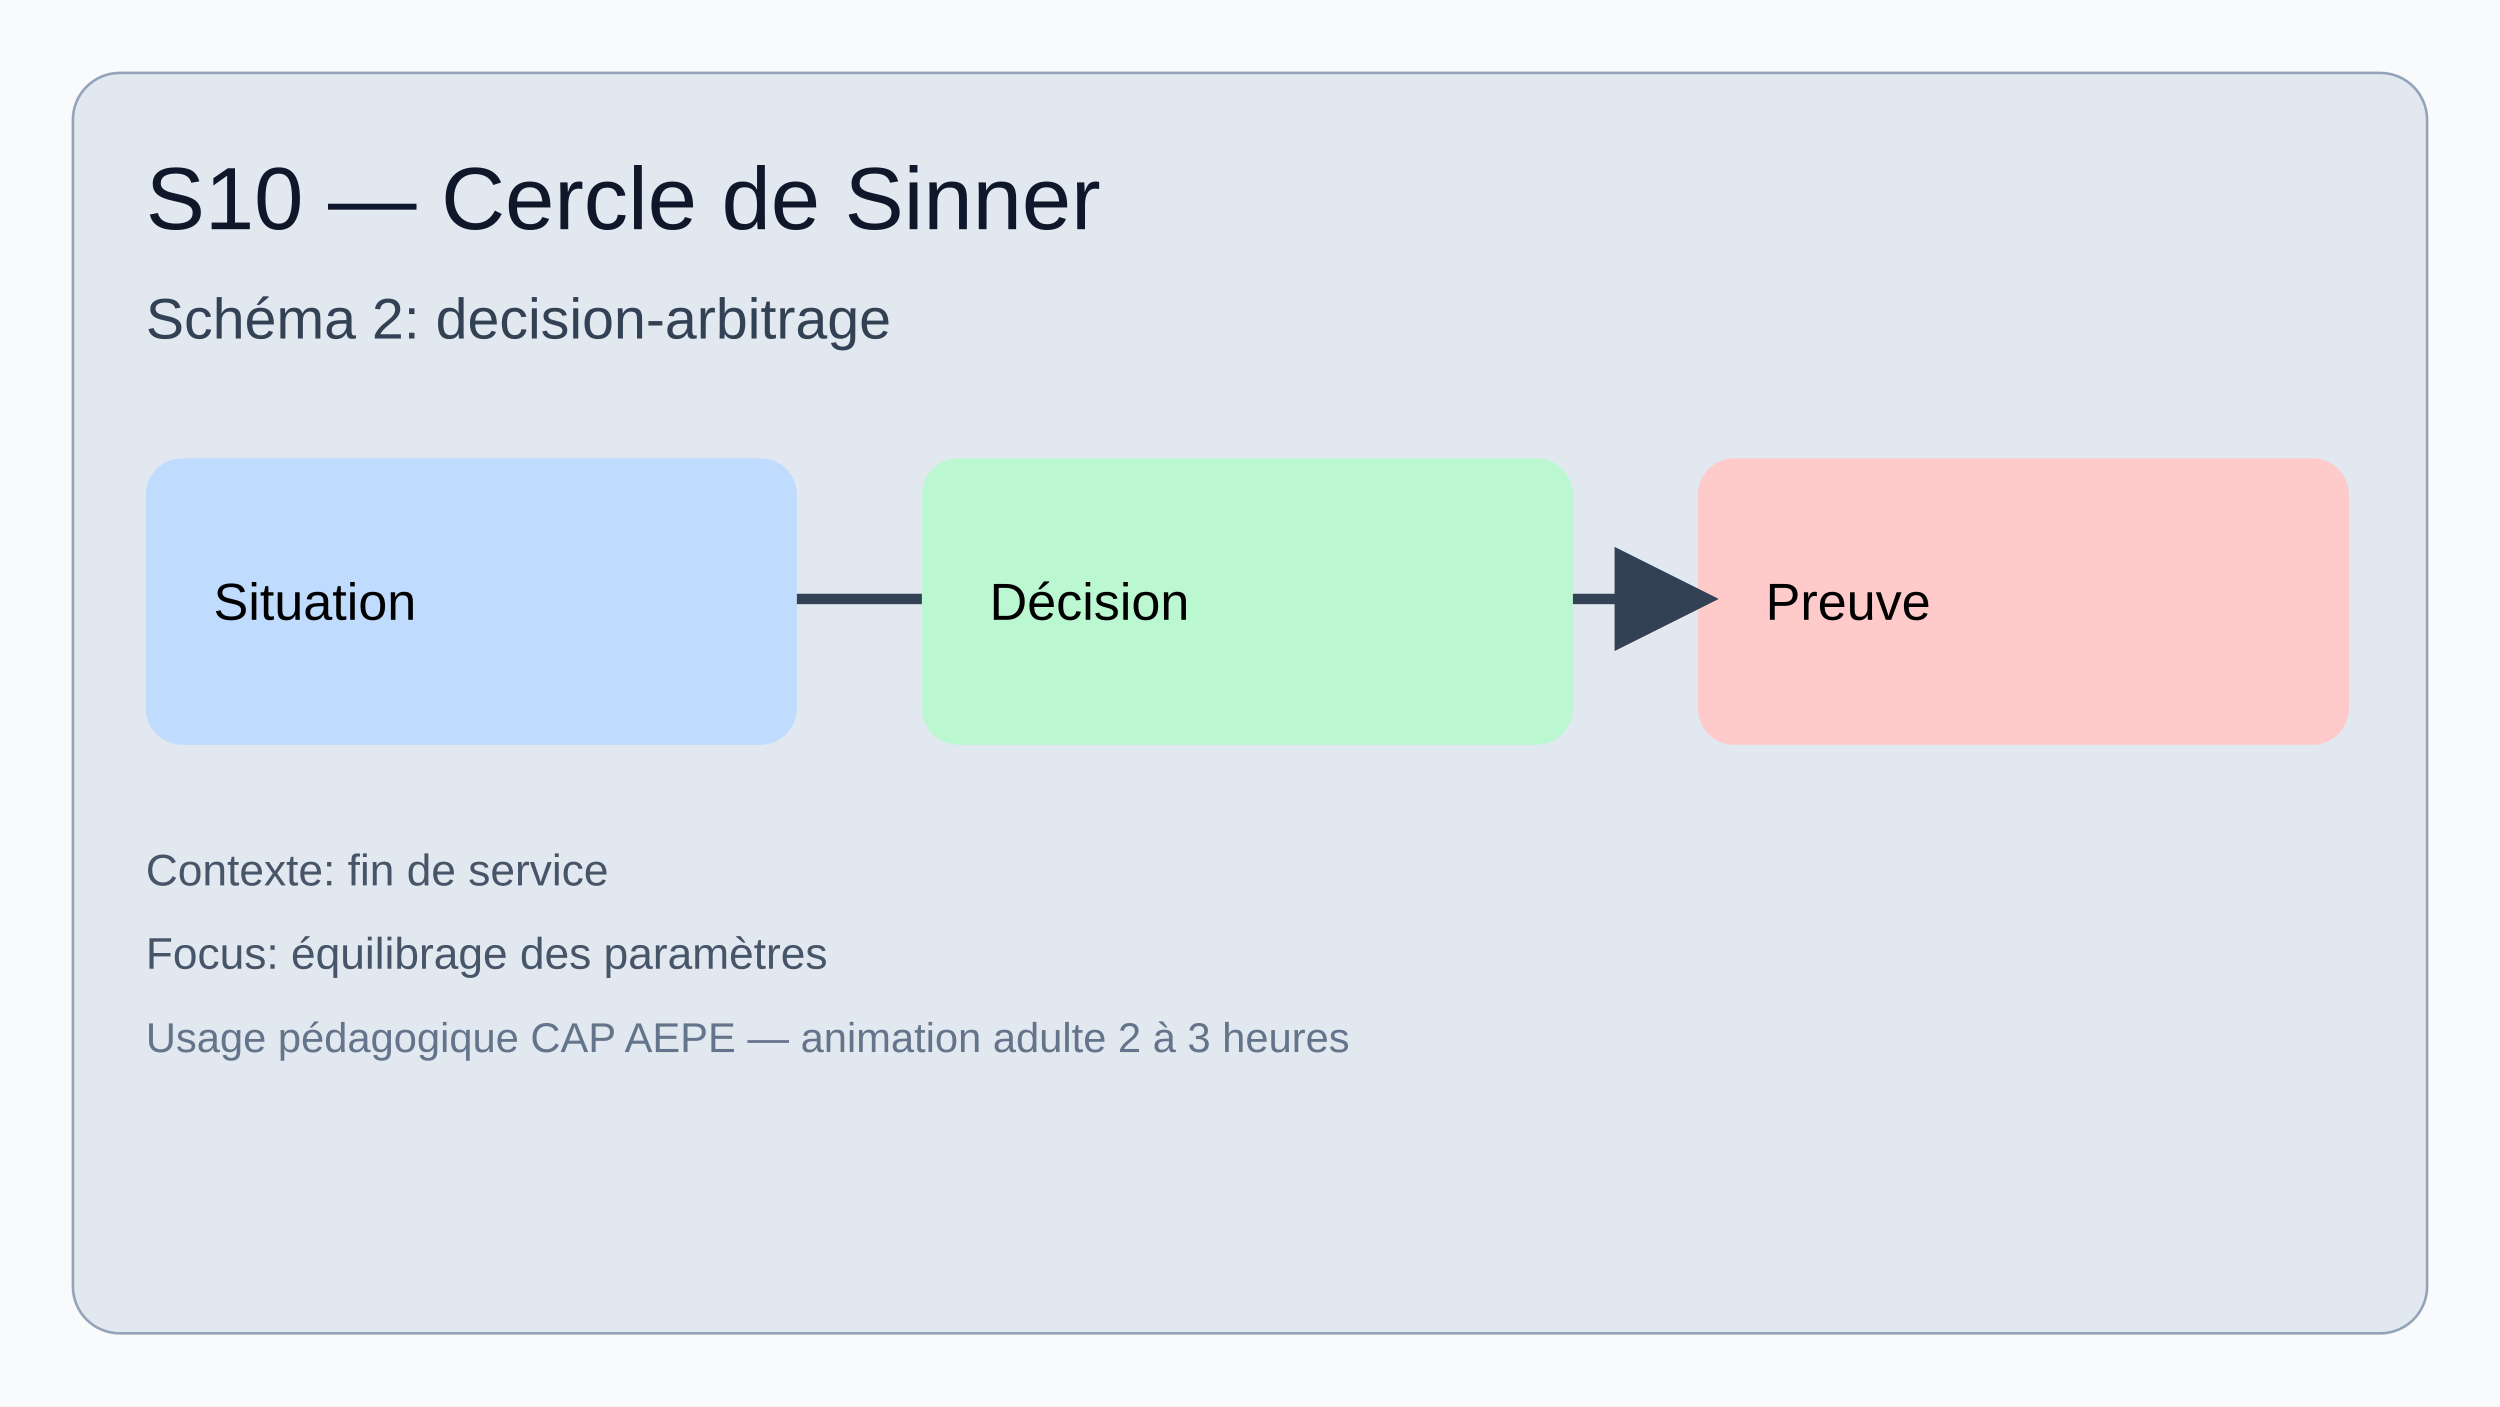
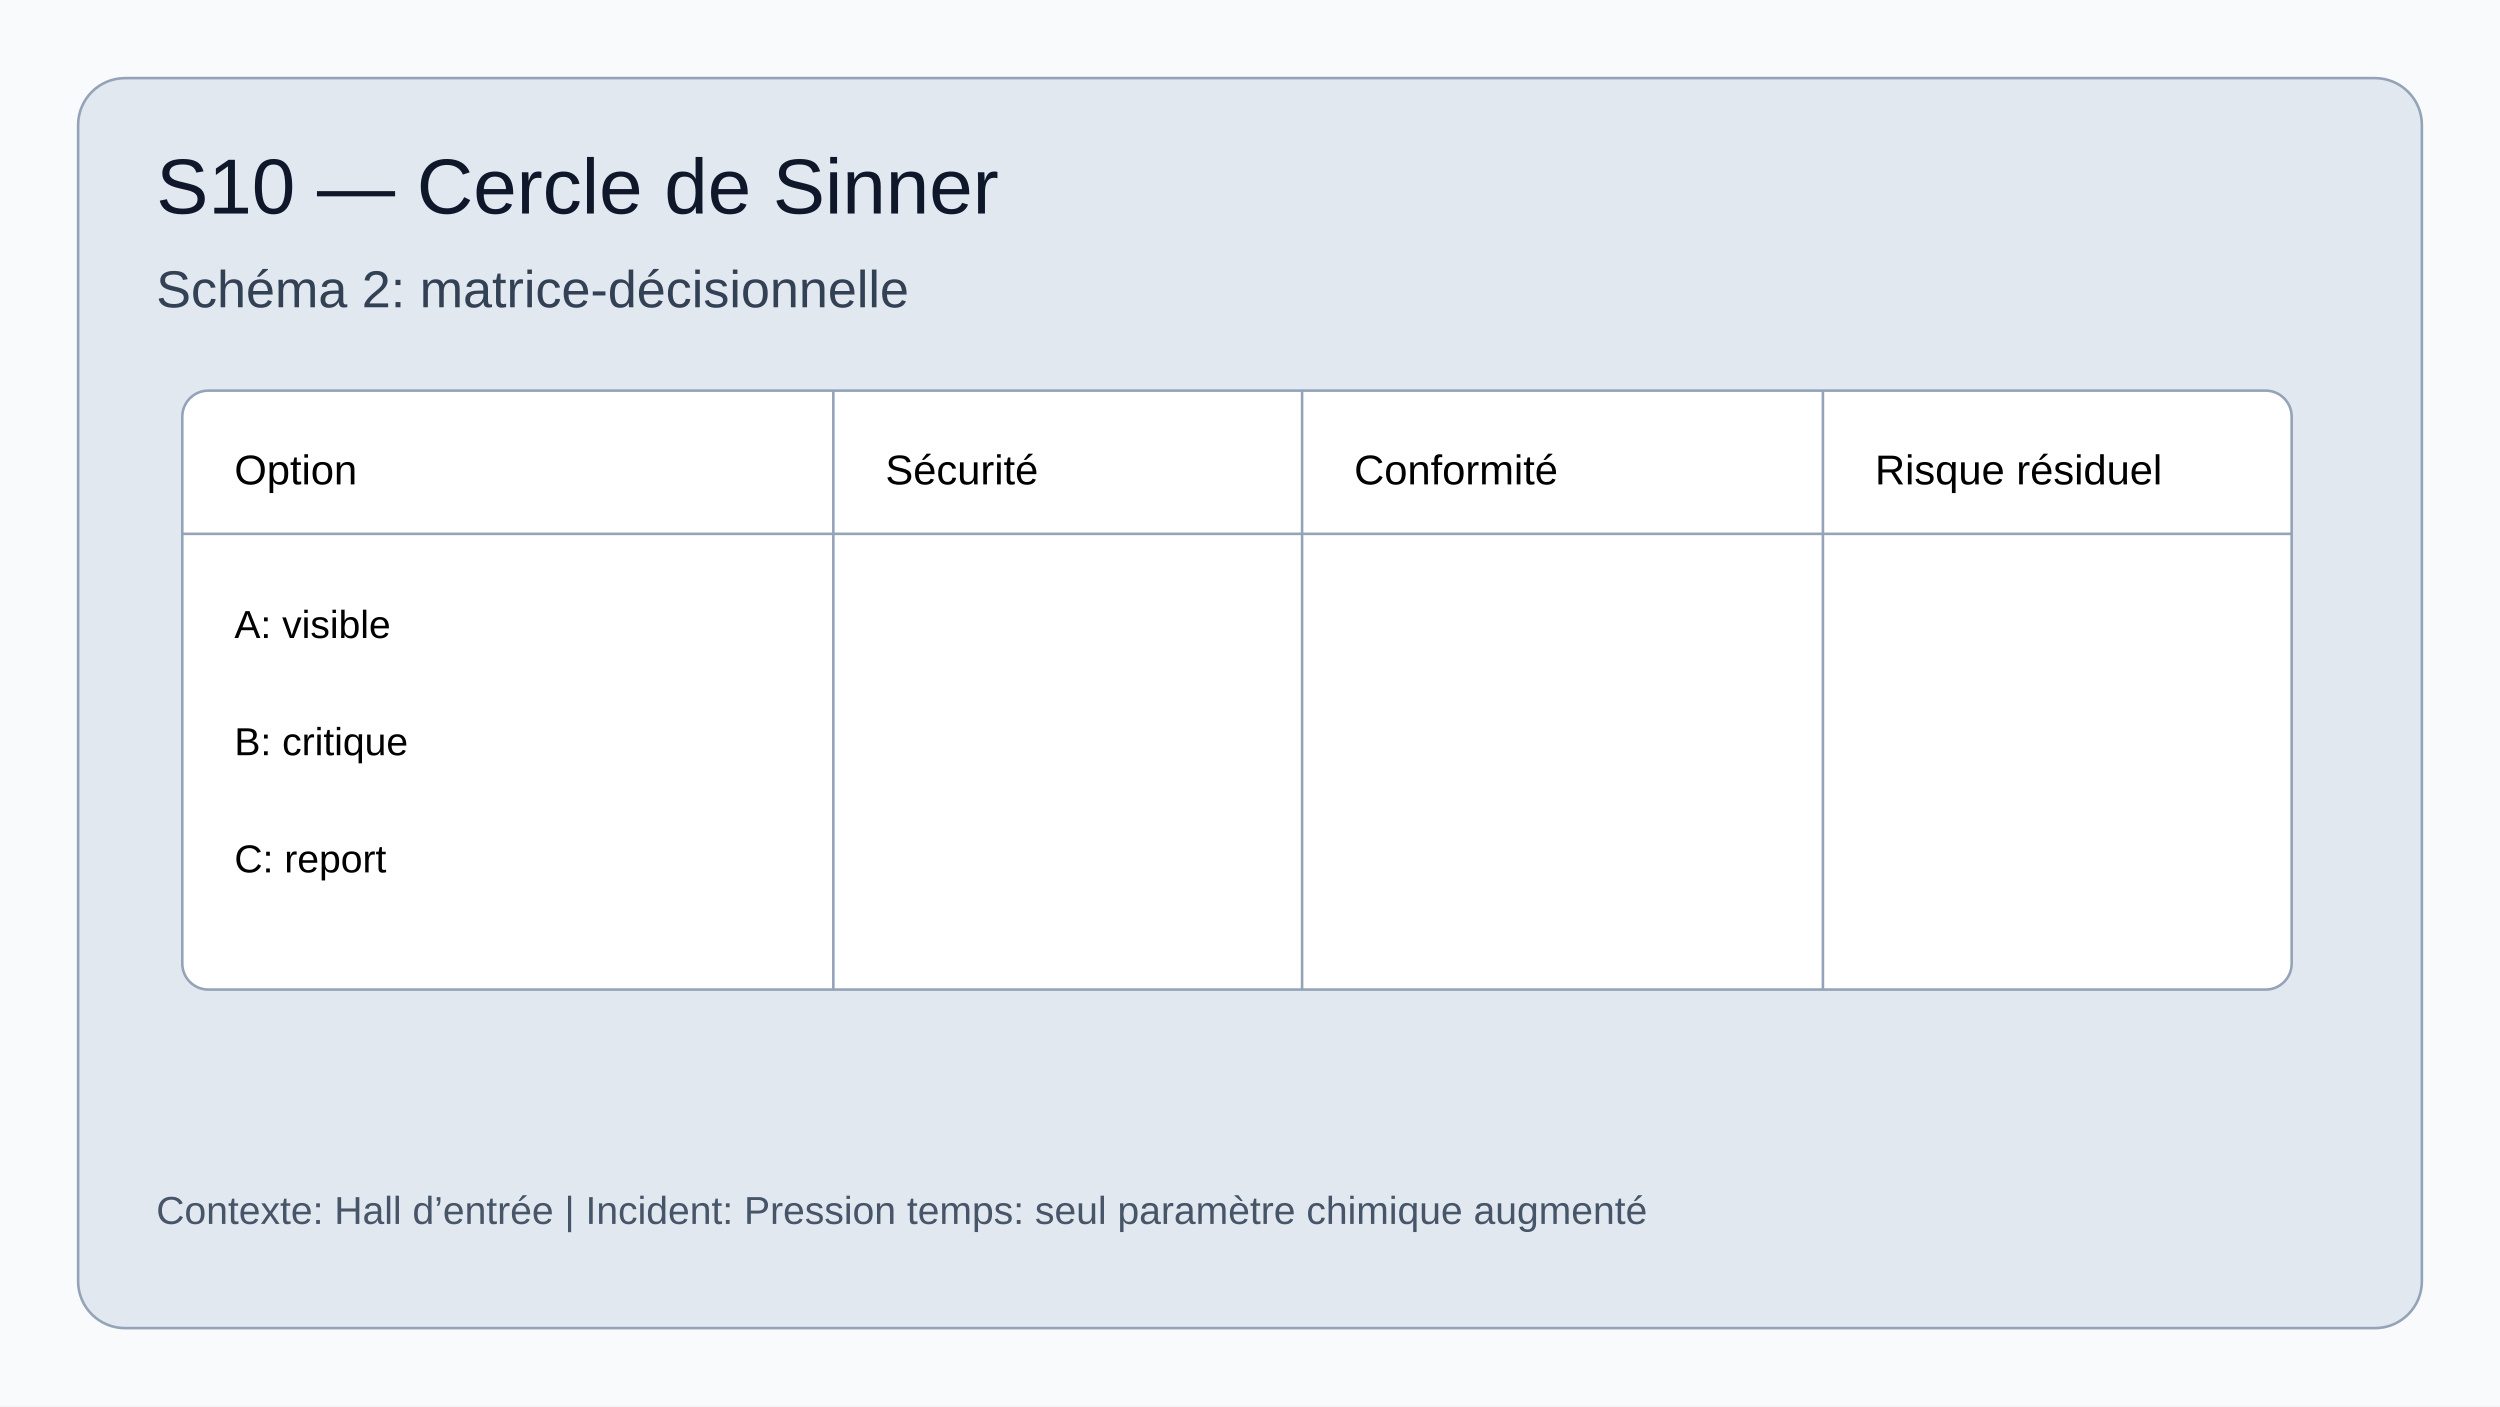
<svg xmlns="http://www.w3.org/2000/svg" viewBox="0 0 960 540">
  <rect width="960" height="540" fill="#f8fafc" />
-   <rect x="28" y="28" width="904" height="484" rx="18" fill="#e2e8f0" stroke="#94a3b8" />
-   <text x="56" y="88" font-family="Arial" font-size="34" fill="#0f172a">S10 — Cercle de Sinner</text>
-   <text x="56" y="130" font-family="Arial" font-size="22" fill="#334155">Schéma 2: decision-arbitrage</text>
-   <rect x="56" y="176" width="250" height="110" rx="14" fill="#bfdbfe" />
-   <text x="82" y="238" font-family="Arial" font-size="20">Situation</text>
-   <rect x="354" y="176" width="250" height="110" rx="14" fill="#bbf7d0" />
-   <text x="380" y="238" font-family="Arial" font-size="20">Décision</text>
-   <rect x="652" y="176" width="250" height="110" rx="14" fill="#fecaca" />
-   <text x="678" y="238" font-family="Arial" font-size="20">Preuve</text>
-   <path d="M306 230h48M604 230h48" stroke="#334155" stroke-width="4" marker-end="url(#arr)" />
+   <rect x="30" y="30" width="900" height="480" rx="18" fill="#e2e8f0" stroke="#94a3b8" />
+   <text x="60" y="82" font-size="30" font-family="Arial" fill="#0f172a">S10 — Cercle de Sinner</text>
+   <text x="60" y="118" font-size="20" font-family="Arial" fill="#334155">Schéma 2: matrice-décisionnelle</text>
+   <rect x="70" y="150" width="810" height="230" rx="10" fill="#ffffff" stroke="#94a3b8" />
+   <line x1="70" y1="205" x2="880" y2="205" stroke="#94a3b8" />
+   <line x1="320" y1="150" x2="320" y2="380" stroke="#94a3b8" />
+   <line x1="500" y1="150" x2="500" y2="380" stroke="#94a3b8" />
+   <line x1="700" y1="150" x2="700" y2="380" stroke="#94a3b8" />
+   <text x="90" y="186" font-size="16" font-family="Arial">Option</text>
+   <text x="340" y="186" font-size="16" font-family="Arial">Sécurité</text>
+   <text x="520" y="186" font-size="16" font-family="Arial">Conformité</text>
+   <text x="720" y="186" font-size="16" font-family="Arial">Risque résiduel</text>
+   <text x="90" y="245" font-size="15" font-family="Arial">A: visible</text>
+   <text x="90" y="290" font-size="15" font-family="Arial">B: critique</text>
+   <text x="90" y="335" font-size="15" font-family="Arial">C: report</text>
+   <text x="60" y="470" font-size="15" font-family="Arial" fill="#475569">Contexte: Hall d’entrée | Incident: Pression temps: seul paramètre chimique augmenté</text>
  <defs>
-     <marker id="arr" markerWidth="10" markerHeight="10" refX="8" refY="5" orient="auto">
+     <marker id="a" markerWidth="10" markerHeight="10" refX="8" refY="5" orient="auto">
      <polygon points="0,0 10,5 0,10" fill="#334155" />
    </marker>
  </defs>
-   <text x="56" y="340" font-family="Arial" font-size="17" fill="#475569">Contexte: fin de service</text>
-   <text x="56" y="372" font-family="Arial" font-size="17" fill="#475569">Focus: équilibrage des paramètres</text>
-   <text x="56" y="404" font-family="Arial" font-size="16" fill="#64748b">Usage pédagogique CAP AEPE — animation adulte 2 à 3 heures</text>
</svg>
